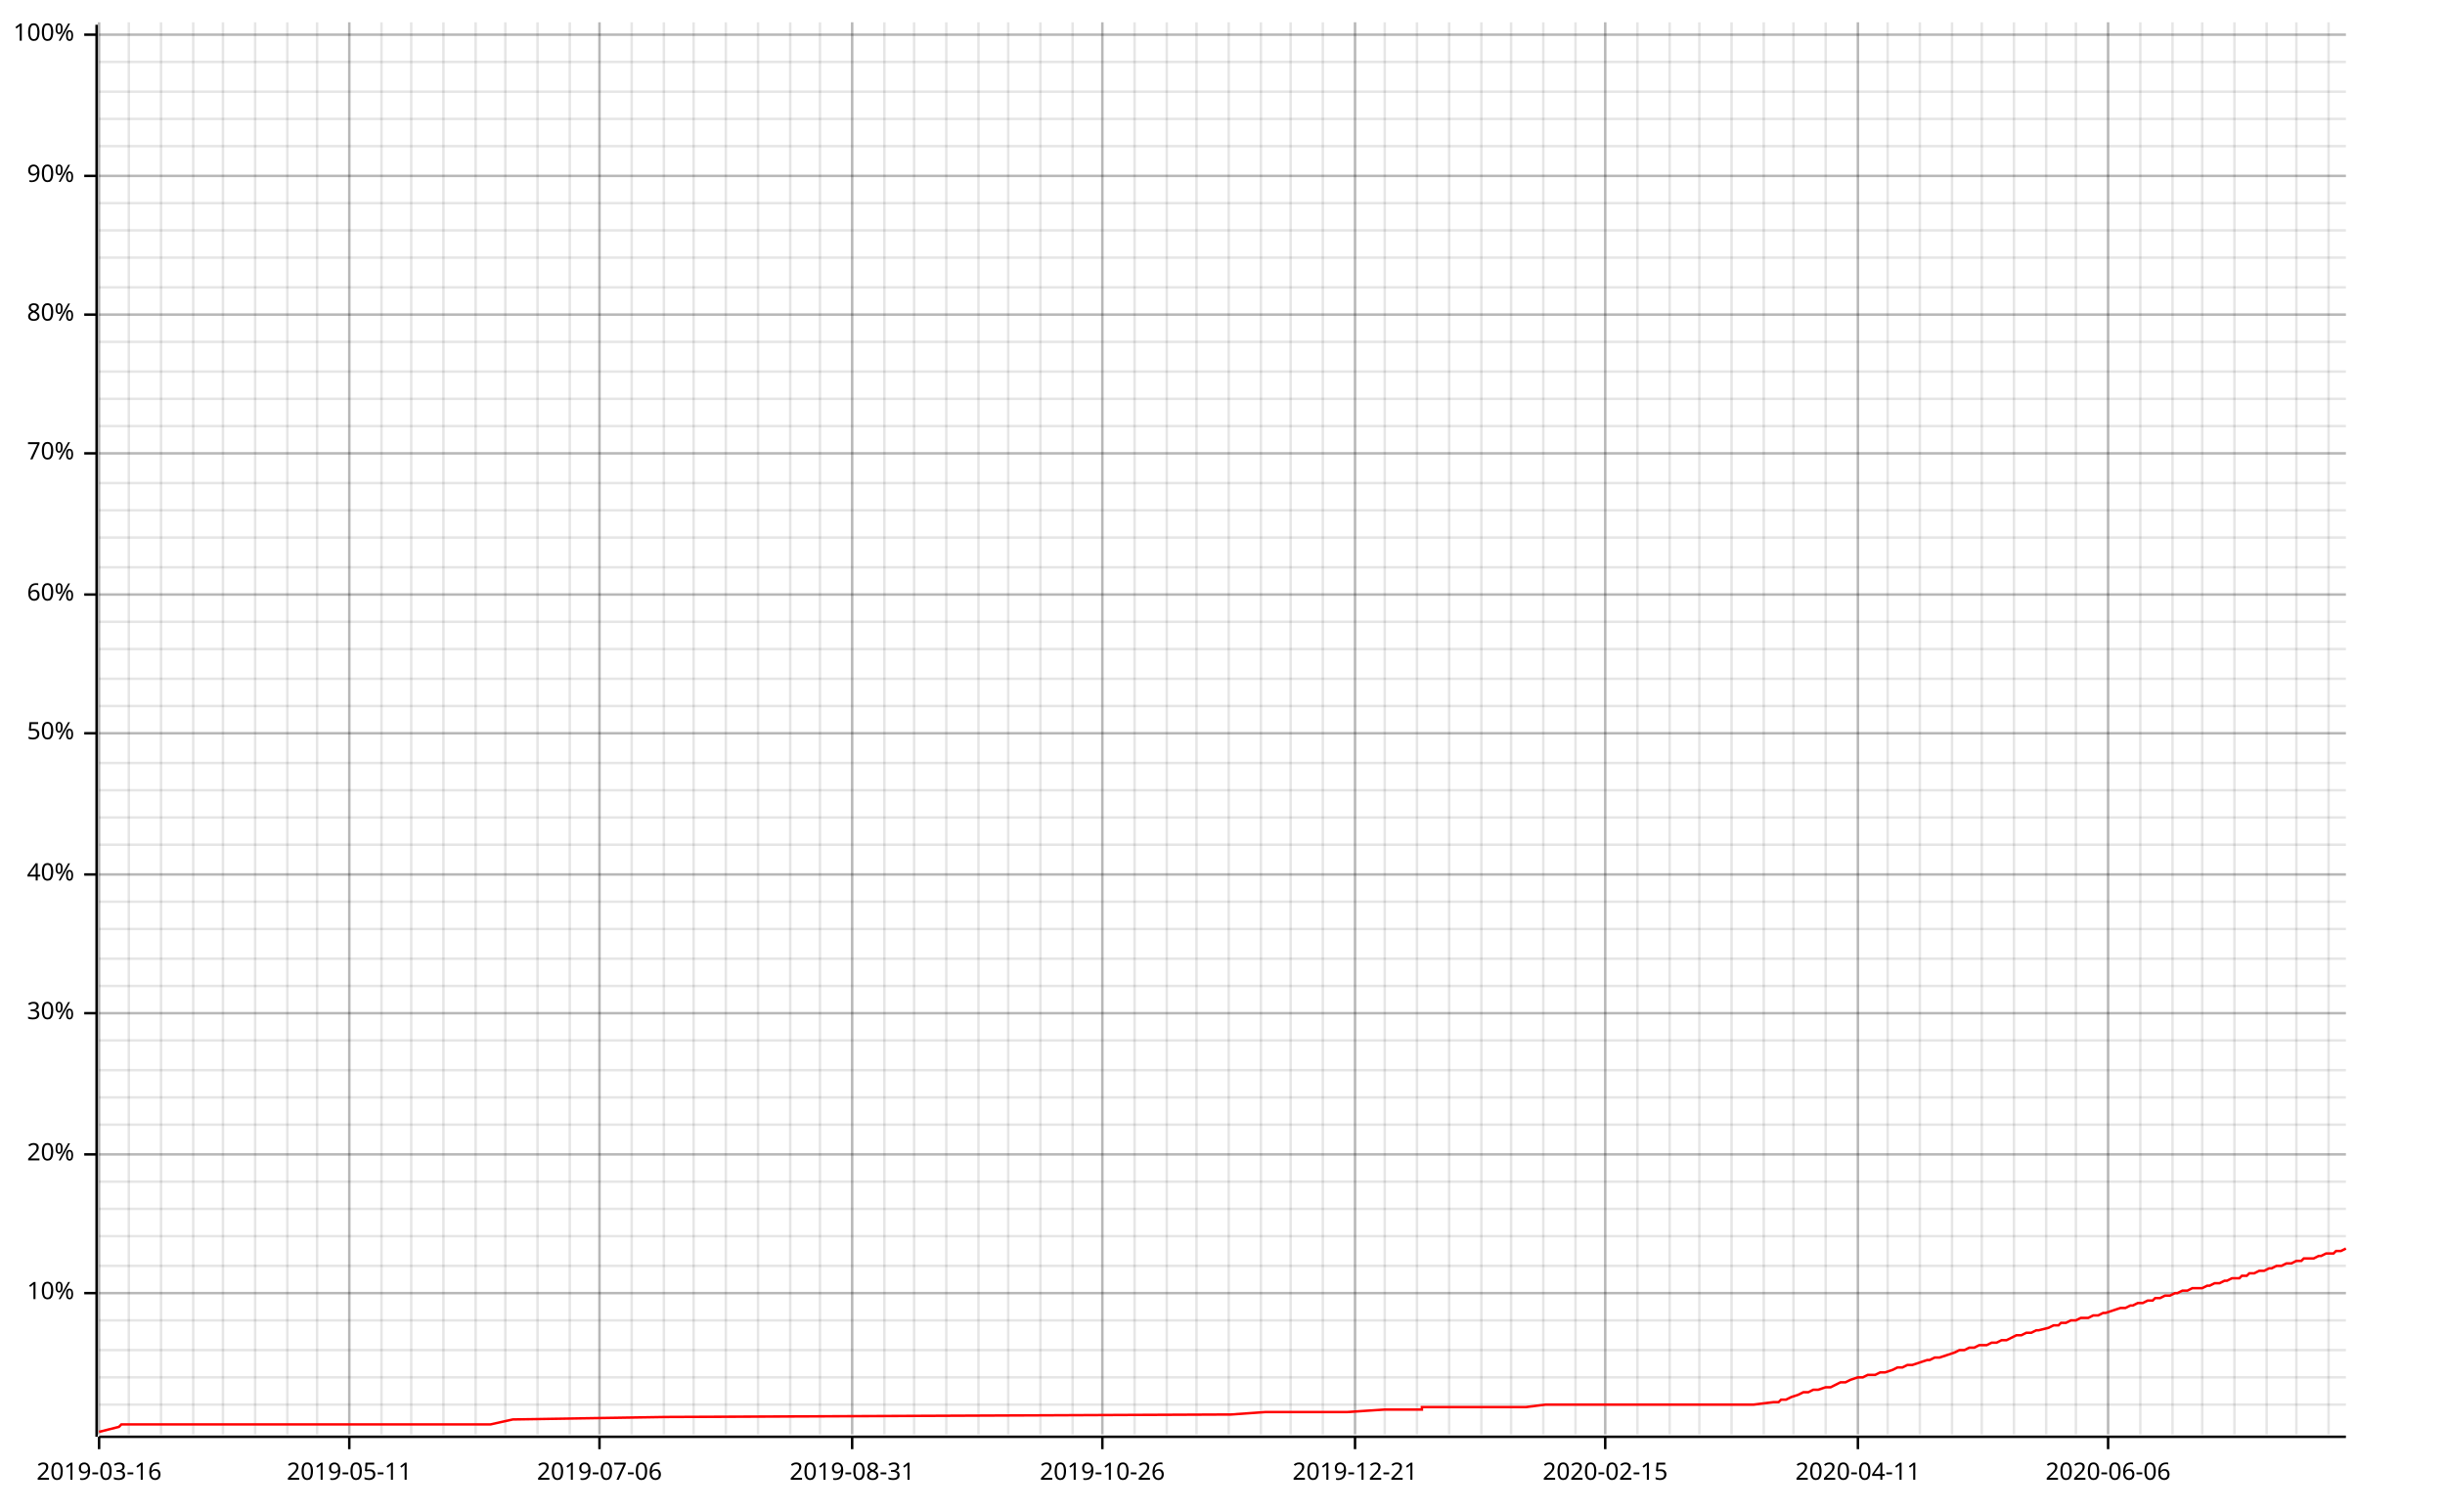
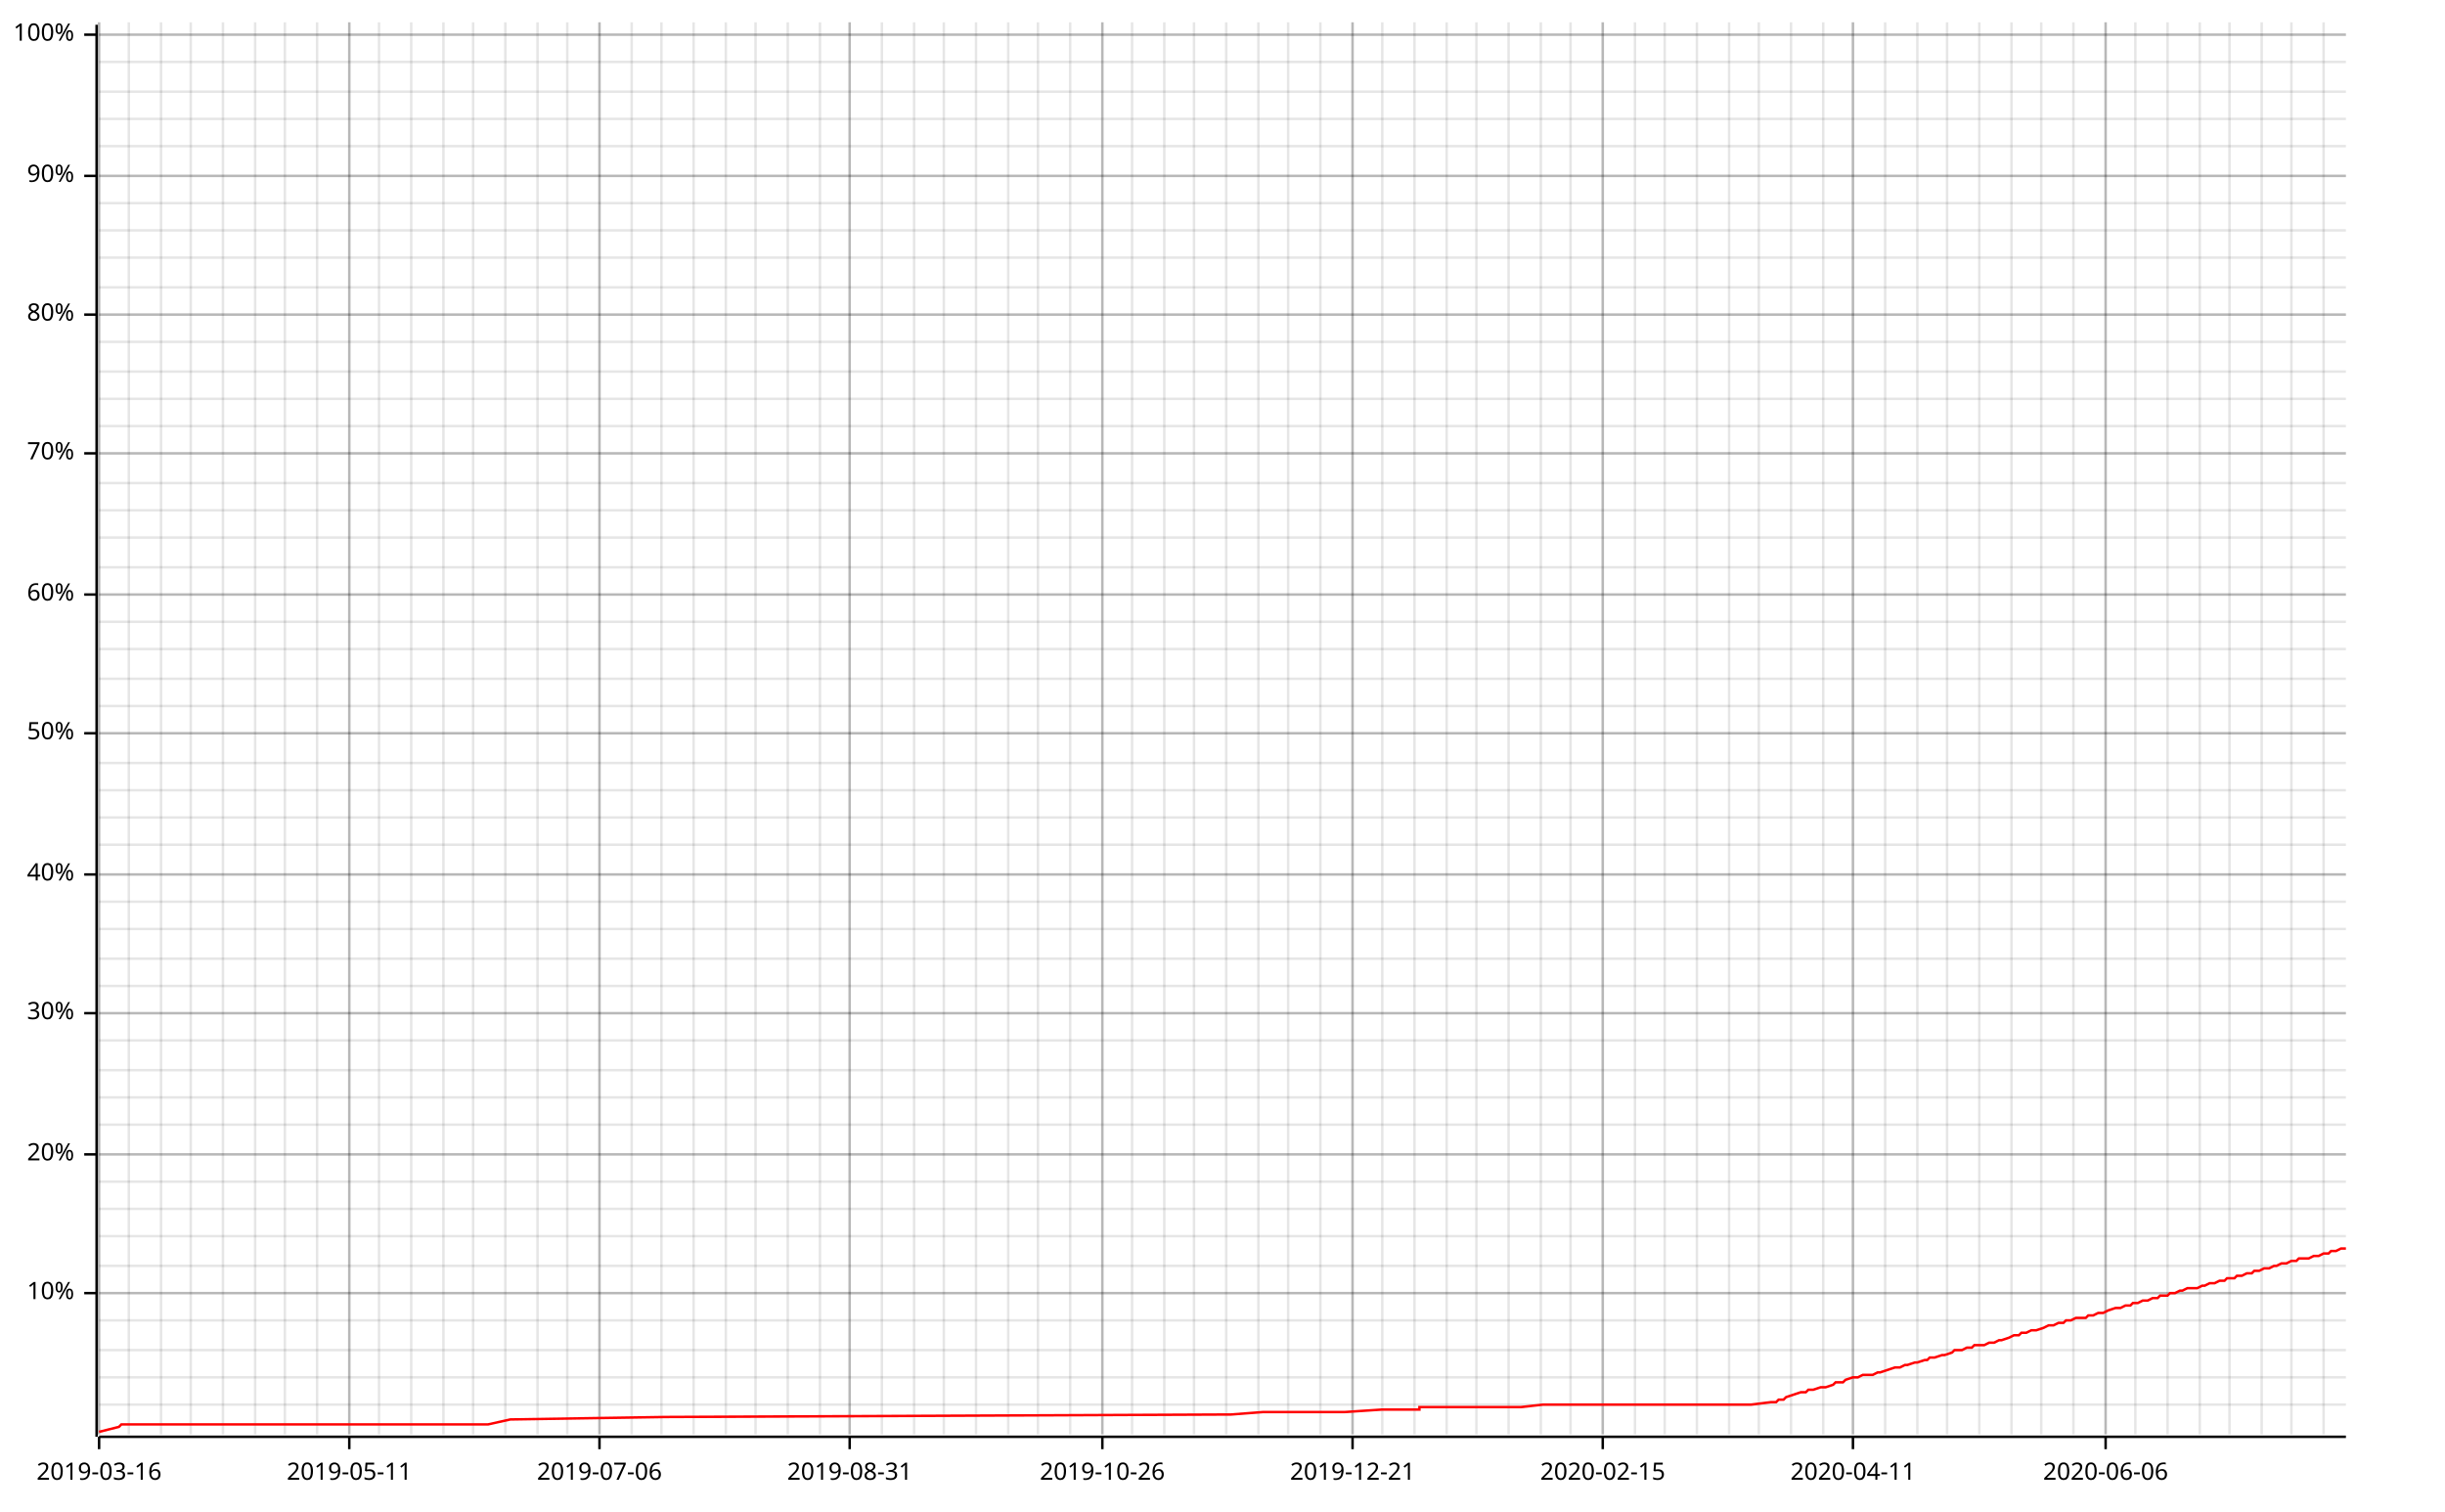
<svg xmlns="http://www.w3.org/2000/svg" width="987" height="610" viewBox="0 0 987 610">
  <line opacity="0.1" stroke="#000000" stroke-width="1" x1="40" y1="579" x2="40" y2="9" />
  <line opacity="0.1" stroke="#000000" stroke-width="1" x1="52" y1="579" x2="52" y2="9" />
  <line opacity="0.1" stroke="#000000" stroke-width="1" x1="65" y1="579" x2="65" y2="9" />
-   <line opacity="0.1" stroke="#000000" stroke-width="1" x1="78" y1="579" x2="78" y2="9" />
+   <line opacity="0.1" stroke="#000000" stroke-width="1" x1="77" y1="579" x2="77" y2="9" />
  <line opacity="0.1" stroke="#000000" stroke-width="1" x1="90" y1="579" x2="90" y2="9" />
  <line opacity="0.1" stroke="#000000" stroke-width="1" x1="103" y1="579" x2="103" y2="9" />
-   <line opacity="0.1" stroke="#000000" stroke-width="1" x1="116" y1="579" x2="116" y2="9" />
+   <line opacity="0.1" stroke="#000000" stroke-width="1" x1="115" y1="579" x2="115" y2="9" />
  <line opacity="0.1" stroke="#000000" stroke-width="1" x1="128" y1="579" x2="128" y2="9" />
  <line opacity="0.1" stroke="#000000" stroke-width="1" x1="141" y1="579" x2="141" y2="9" />
-   <line opacity="0.1" stroke="#000000" stroke-width="1" x1="154" y1="579" x2="154" y2="9" />
+   <line opacity="0.1" stroke="#000000" stroke-width="1" x1="153" y1="579" x2="153" y2="9" />
  <line opacity="0.1" stroke="#000000" stroke-width="1" x1="166" y1="579" x2="166" y2="9" />
  <line opacity="0.1" stroke="#000000" stroke-width="1" x1="179" y1="579" x2="179" y2="9" />
-   <line opacity="0.1" stroke="#000000" stroke-width="1" x1="192" y1="579" x2="192" y2="9" />
+   <line opacity="0.1" stroke="#000000" stroke-width="1" x1="191" y1="579" x2="191" y2="9" />
  <line opacity="0.1" stroke="#000000" stroke-width="1" x1="204" y1="579" x2="204" y2="9" />
  <line opacity="0.1" stroke="#000000" stroke-width="1" x1="217" y1="579" x2="217" y2="9" />
-   <line opacity="0.1" stroke="#000000" stroke-width="1" x1="230" y1="579" x2="230" y2="9" />
+   <line opacity="0.1" stroke="#000000" stroke-width="1" x1="229" y1="579" x2="229" y2="9" />
  <line opacity="0.1" stroke="#000000" stroke-width="1" x1="242" y1="579" x2="242" y2="9" />
  <line opacity="0.1" stroke="#000000" stroke-width="1" x1="255" y1="579" x2="255" y2="9" />
-   <line opacity="0.1" stroke="#000000" stroke-width="1" x1="268" y1="579" x2="268" y2="9" />
+   <line opacity="0.1" stroke="#000000" stroke-width="1" x1="267" y1="579" x2="267" y2="9" />
  <line opacity="0.1" stroke="#000000" stroke-width="1" x1="280" y1="579" x2="280" y2="9" />
  <line opacity="0.1" stroke="#000000" stroke-width="1" x1="293" y1="579" x2="293" y2="9" />
-   <line opacity="0.1" stroke="#000000" stroke-width="1" x1="306" y1="579" x2="306" y2="9" />
-   <line opacity="0.1" stroke="#000000" stroke-width="1" x1="319" y1="579" x2="319" y2="9" />
+   <line opacity="0.1" stroke="#000000" stroke-width="1" x1="305" y1="579" x2="305" y2="9" />
+   <line opacity="0.1" stroke="#000000" stroke-width="1" x1="318" y1="579" x2="318" y2="9" />
  <line opacity="0.1" stroke="#000000" stroke-width="1" x1="331" y1="579" x2="331" y2="9" />
-   <line opacity="0.1" stroke="#000000" stroke-width="1" x1="344" y1="579" x2="344" y2="9" />
-   <line opacity="0.1" stroke="#000000" stroke-width="1" x1="357" y1="579" x2="357" y2="9" />
+   <line opacity="0.1" stroke="#000000" stroke-width="1" x1="343" y1="579" x2="343" y2="9" />
+   <line opacity="0.1" stroke="#000000" stroke-width="1" x1="356" y1="579" x2="356" y2="9" />
  <line opacity="0.1" stroke="#000000" stroke-width="1" x1="369" y1="579" x2="369" y2="9" />
-   <line opacity="0.1" stroke="#000000" stroke-width="1" x1="382" y1="579" x2="382" y2="9" />
-   <line opacity="0.1" stroke="#000000" stroke-width="1" x1="395" y1="579" x2="395" y2="9" />
+   <line opacity="0.1" stroke="#000000" stroke-width="1" x1="381" y1="579" x2="381" y2="9" />
+   <line opacity="0.1" stroke="#000000" stroke-width="1" x1="394" y1="579" x2="394" y2="9" />
  <line opacity="0.1" stroke="#000000" stroke-width="1" x1="407" y1="579" x2="407" y2="9" />
-   <line opacity="0.1" stroke="#000000" stroke-width="1" x1="420" y1="579" x2="420" y2="9" />
-   <line opacity="0.1" stroke="#000000" stroke-width="1" x1="433" y1="579" x2="433" y2="9" />
+   <line opacity="0.1" stroke="#000000" stroke-width="1" x1="419" y1="579" x2="419" y2="9" />
+   <line opacity="0.1" stroke="#000000" stroke-width="1" x1="432" y1="579" x2="432" y2="9" />
  <line opacity="0.1" stroke="#000000" stroke-width="1" x1="445" y1="579" x2="445" y2="9" />
-   <line opacity="0.1" stroke="#000000" stroke-width="1" x1="458" y1="579" x2="458" y2="9" />
-   <line opacity="0.1" stroke="#000000" stroke-width="1" x1="471" y1="579" x2="471" y2="9" />
-   <line opacity="0.1" stroke="#000000" stroke-width="1" x1="483" y1="579" x2="483" y2="9" />
-   <line opacity="0.1" stroke="#000000" stroke-width="1" x1="496" y1="579" x2="496" y2="9" />
-   <line opacity="0.1" stroke="#000000" stroke-width="1" x1="509" y1="579" x2="509" y2="9" />
-   <line opacity="0.1" stroke="#000000" stroke-width="1" x1="521" y1="579" x2="521" y2="9" />
-   <line opacity="0.1" stroke="#000000" stroke-width="1" x1="534" y1="579" x2="534" y2="9" />
-   <line opacity="0.1" stroke="#000000" stroke-width="1" x1="547" y1="579" x2="547" y2="9" />
-   <line opacity="0.1" stroke="#000000" stroke-width="1" x1="559" y1="579" x2="559" y2="9" />
-   <line opacity="0.1" stroke="#000000" stroke-width="1" x1="572" y1="579" x2="572" y2="9" />
-   <line opacity="0.1" stroke="#000000" stroke-width="1" x1="585" y1="579" x2="585" y2="9" />
-   <line opacity="0.1" stroke="#000000" stroke-width="1" x1="598" y1="579" x2="598" y2="9" />
-   <line opacity="0.1" stroke="#000000" stroke-width="1" x1="610" y1="579" x2="610" y2="9" />
-   <line opacity="0.1" stroke="#000000" stroke-width="1" x1="623" y1="579" x2="623" y2="9" />
-   <line opacity="0.1" stroke="#000000" stroke-width="1" x1="636" y1="579" x2="636" y2="9" />
-   <line opacity="0.1" stroke="#000000" stroke-width="1" x1="648" y1="579" x2="648" y2="9" />
-   <line opacity="0.1" stroke="#000000" stroke-width="1" x1="661" y1="579" x2="661" y2="9" />
-   <line opacity="0.1" stroke="#000000" stroke-width="1" x1="674" y1="579" x2="674" y2="9" />
-   <line opacity="0.1" stroke="#000000" stroke-width="1" x1="686" y1="579" x2="686" y2="9" />
-   <line opacity="0.1" stroke="#000000" stroke-width="1" x1="699" y1="579" x2="699" y2="9" />
-   <line opacity="0.1" stroke="#000000" stroke-width="1" x1="712" y1="579" x2="712" y2="9" />
-   <line opacity="0.1" stroke="#000000" stroke-width="1" x1="724" y1="579" x2="724" y2="9" />
-   <line opacity="0.1" stroke="#000000" stroke-width="1" x1="737" y1="579" x2="737" y2="9" />
-   <line opacity="0.1" stroke="#000000" stroke-width="1" x1="750" y1="579" x2="750" y2="9" />
-   <line opacity="0.1" stroke="#000000" stroke-width="1" x1="762" y1="579" x2="762" y2="9" />
-   <line opacity="0.1" stroke="#000000" stroke-width="1" x1="775" y1="579" x2="775" y2="9" />
-   <line opacity="0.1" stroke="#000000" stroke-width="1" x1="788" y1="579" x2="788" y2="9" />
-   <line opacity="0.1" stroke="#000000" stroke-width="1" x1="800" y1="579" x2="800" y2="9" />
-   <line opacity="0.1" stroke="#000000" stroke-width="1" x1="813" y1="579" x2="813" y2="9" />
-   <line opacity="0.1" stroke="#000000" stroke-width="1" x1="826" y1="579" x2="826" y2="9" />
-   <line opacity="0.1" stroke="#000000" stroke-width="1" x1="838" y1="579" x2="838" y2="9" />
-   <line opacity="0.1" stroke="#000000" stroke-width="1" x1="851" y1="579" x2="851" y2="9" />
-   <line opacity="0.1" stroke="#000000" stroke-width="1" x1="864" y1="579" x2="864" y2="9" />
-   <line opacity="0.1" stroke="#000000" stroke-width="1" x1="877" y1="579" x2="877" y2="9" />
-   <line opacity="0.1" stroke="#000000" stroke-width="1" x1="889" y1="579" x2="889" y2="9" />
-   <line opacity="0.1" stroke="#000000" stroke-width="1" x1="902" y1="579" x2="902" y2="9" />
-   <line opacity="0.1" stroke="#000000" stroke-width="1" x1="915" y1="579" x2="915" y2="9" />
-   <line opacity="0.1" stroke="#000000" stroke-width="1" x1="927" y1="579" x2="927" y2="9" />
-   <line opacity="0.1" stroke="#000000" stroke-width="1" x1="940" y1="579" x2="940" y2="9" />
+   <line opacity="0.1" stroke="#000000" stroke-width="1" x1="457" y1="579" x2="457" y2="9" />
+   <line opacity="0.1" stroke="#000000" stroke-width="1" x1="470" y1="579" x2="470" y2="9" />
+   <line opacity="0.1" stroke="#000000" stroke-width="1" x1="482" y1="579" x2="482" y2="9" />
+   <line opacity="0.1" stroke="#000000" stroke-width="1" x1="495" y1="579" x2="495" y2="9" />
+   <line opacity="0.1" stroke="#000000" stroke-width="1" x1="508" y1="579" x2="508" y2="9" />
+   <line opacity="0.1" stroke="#000000" stroke-width="1" x1="520" y1="579" x2="520" y2="9" />
+   <line opacity="0.1" stroke="#000000" stroke-width="1" x1="533" y1="579" x2="533" y2="9" />
+   <line opacity="0.1" stroke="#000000" stroke-width="1" x1="546" y1="579" x2="546" y2="9" />
+   <line opacity="0.1" stroke="#000000" stroke-width="1" x1="558" y1="579" x2="558" y2="9" />
+   <line opacity="0.1" stroke="#000000" stroke-width="1" x1="571" y1="579" x2="571" y2="9" />
+   <line opacity="0.1" stroke="#000000" stroke-width="1" x1="584" y1="579" x2="584" y2="9" />
+   <line opacity="0.1" stroke="#000000" stroke-width="1" x1="596" y1="579" x2="596" y2="9" />
+   <line opacity="0.1" stroke="#000000" stroke-width="1" x1="609" y1="579" x2="609" y2="9" />
+   <line opacity="0.1" stroke="#000000" stroke-width="1" x1="622" y1="579" x2="622" y2="9" />
+   <line opacity="0.1" stroke="#000000" stroke-width="1" x1="634" y1="579" x2="634" y2="9" />
+   <line opacity="0.1" stroke="#000000" stroke-width="1" x1="647" y1="579" x2="647" y2="9" />
+   <line opacity="0.1" stroke="#000000" stroke-width="1" x1="660" y1="579" x2="660" y2="9" />
+   <line opacity="0.1" stroke="#000000" stroke-width="1" x1="672" y1="579" x2="672" y2="9" />
+   <line opacity="0.1" stroke="#000000" stroke-width="1" x1="685" y1="579" x2="685" y2="9" />
+   <line opacity="0.1" stroke="#000000" stroke-width="1" x1="698" y1="579" x2="698" y2="9" />
+   <line opacity="0.1" stroke="#000000" stroke-width="1" x1="710" y1="579" x2="710" y2="9" />
+   <line opacity="0.1" stroke="#000000" stroke-width="1" x1="723" y1="579" x2="723" y2="9" />
+   <line opacity="0.1" stroke="#000000" stroke-width="1" x1="736" y1="579" x2="736" y2="9" />
+   <line opacity="0.1" stroke="#000000" stroke-width="1" x1="748" y1="579" x2="748" y2="9" />
+   <line opacity="0.1" stroke="#000000" stroke-width="1" x1="761" y1="579" x2="761" y2="9" />
+   <line opacity="0.1" stroke="#000000" stroke-width="1" x1="774" y1="579" x2="774" y2="9" />
+   <line opacity="0.1" stroke="#000000" stroke-width="1" x1="786" y1="579" x2="786" y2="9" />
+   <line opacity="0.1" stroke="#000000" stroke-width="1" x1="799" y1="579" x2="799" y2="9" />
+   <line opacity="0.1" stroke="#000000" stroke-width="1" x1="812" y1="579" x2="812" y2="9" />
+   <line opacity="0.1" stroke="#000000" stroke-width="1" x1="824" y1="579" x2="824" y2="9" />
+   <line opacity="0.1" stroke="#000000" stroke-width="1" x1="837" y1="579" x2="837" y2="9" />
+   <line opacity="0.1" stroke="#000000" stroke-width="1" x1="850" y1="579" x2="850" y2="9" />
+   <line opacity="0.1" stroke="#000000" stroke-width="1" x1="862" y1="579" x2="862" y2="9" />
+   <line opacity="0.1" stroke="#000000" stroke-width="1" x1="875" y1="579" x2="875" y2="9" />
+   <line opacity="0.1" stroke="#000000" stroke-width="1" x1="888" y1="579" x2="888" y2="9" />
+   <line opacity="0.1" stroke="#000000" stroke-width="1" x1="900" y1="579" x2="900" y2="9" />
+   <line opacity="0.1" stroke="#000000" stroke-width="1" x1="913" y1="579" x2="913" y2="9" />
+   <line opacity="0.1" stroke="#000000" stroke-width="1" x1="925" y1="579" x2="925" y2="9" />
+   <line opacity="0.1" stroke="#000000" stroke-width="1" x1="938" y1="579" x2="938" y2="9" />
  <line opacity="0.1" stroke="#000000" stroke-width="1" x1="40" y1="567" x2="947" y2="567" />
  <line opacity="0.1" stroke="#000000" stroke-width="1" x1="40" y1="556" x2="947" y2="556" />
  <line opacity="0.1" stroke="#000000" stroke-width="1" x1="40" y1="545" x2="947" y2="545" />
  <line opacity="0.1" stroke="#000000" stroke-width="1" x1="40" y1="533" x2="947" y2="533" />
  <line opacity="0.1" stroke="#000000" stroke-width="1" x1="40" y1="522" x2="947" y2="522" />
  <line opacity="0.1" stroke="#000000" stroke-width="1" x1="40" y1="511" x2="947" y2="511" />
  <line opacity="0.1" stroke="#000000" stroke-width="1" x1="40" y1="499" x2="947" y2="499" />
  <line opacity="0.1" stroke="#000000" stroke-width="1" x1="40" y1="488" x2="947" y2="488" />
  <line opacity="0.1" stroke="#000000" stroke-width="1" x1="40" y1="477" x2="947" y2="477" />
  <line opacity="0.1" stroke="#000000" stroke-width="1" x1="40" y1="466" x2="947" y2="466" />
  <line opacity="0.1" stroke="#000000" stroke-width="1" x1="40" y1="454" x2="947" y2="454" />
  <line opacity="0.1" stroke="#000000" stroke-width="1" x1="40" y1="443" x2="947" y2="443" />
  <line opacity="0.1" stroke="#000000" stroke-width="1" x1="40" y1="432" x2="947" y2="432" />
  <line opacity="0.1" stroke="#000000" stroke-width="1" x1="40" y1="420" x2="947" y2="420" />
  <line opacity="0.1" stroke="#000000" stroke-width="1" x1="40" y1="409" x2="947" y2="409" />
  <line opacity="0.1" stroke="#000000" stroke-width="1" x1="40" y1="398" x2="947" y2="398" />
  <line opacity="0.1" stroke="#000000" stroke-width="1" x1="40" y1="387" x2="947" y2="387" />
  <line opacity="0.1" stroke="#000000" stroke-width="1" x1="40" y1="375" x2="947" y2="375" />
  <line opacity="0.1" stroke="#000000" stroke-width="1" x1="40" y1="364" x2="947" y2="364" />
  <line opacity="0.1" stroke="#000000" stroke-width="1" x1="40" y1="353" x2="947" y2="353" />
  <line opacity="0.1" stroke="#000000" stroke-width="1" x1="40" y1="341" x2="947" y2="341" />
  <line opacity="0.1" stroke="#000000" stroke-width="1" x1="40" y1="330" x2="947" y2="330" />
  <line opacity="0.1" stroke="#000000" stroke-width="1" x1="40" y1="319" x2="947" y2="319" />
  <line opacity="0.1" stroke="#000000" stroke-width="1" x1="40" y1="308" x2="947" y2="308" />
  <line opacity="0.1" stroke="#000000" stroke-width="1" x1="40" y1="296" x2="947" y2="296" />
  <line opacity="0.1" stroke="#000000" stroke-width="1" x1="40" y1="285" x2="947" y2="285" />
  <line opacity="0.1" stroke="#000000" stroke-width="1" x1="40" y1="274" x2="947" y2="274" />
  <line opacity="0.1" stroke="#000000" stroke-width="1" x1="40" y1="262" x2="947" y2="262" />
  <line opacity="0.1" stroke="#000000" stroke-width="1" x1="40" y1="251" x2="947" y2="251" />
  <line opacity="0.1" stroke="#000000" stroke-width="1" x1="40" y1="240" x2="947" y2="240" />
  <line opacity="0.1" stroke="#000000" stroke-width="1" x1="40" y1="229" x2="947" y2="229" />
  <line opacity="0.1" stroke="#000000" stroke-width="1" x1="40" y1="217" x2="947" y2="217" />
  <line opacity="0.1" stroke="#000000" stroke-width="1" x1="40" y1="206" x2="947" y2="206" />
  <line opacity="0.1" stroke="#000000" stroke-width="1" x1="40" y1="195" x2="947" y2="195" />
  <line opacity="0.1" stroke="#000000" stroke-width="1" x1="40" y1="183" x2="947" y2="183" />
  <line opacity="0.1" stroke="#000000" stroke-width="1" x1="40" y1="172" x2="947" y2="172" />
  <line opacity="0.1" stroke="#000000" stroke-width="1" x1="40" y1="161" x2="947" y2="161" />
  <line opacity="0.1" stroke="#000000" stroke-width="1" x1="40" y1="150" x2="947" y2="150" />
  <line opacity="0.1" stroke="#000000" stroke-width="1" x1="40" y1="138" x2="947" y2="138" />
  <line opacity="0.1" stroke="#000000" stroke-width="1" x1="40" y1="127" x2="947" y2="127" />
  <line opacity="0.1" stroke="#000000" stroke-width="1" x1="40" y1="116" x2="947" y2="116" />
  <line opacity="0.1" stroke="#000000" stroke-width="1" x1="40" y1="104" x2="947" y2="104" />
  <line opacity="0.1" stroke="#000000" stroke-width="1" x1="40" y1="93" x2="947" y2="93" />
  <line opacity="0.1" stroke="#000000" stroke-width="1" x1="40" y1="82" x2="947" y2="82" />
  <line opacity="0.1" stroke="#000000" stroke-width="1" x1="40" y1="71" x2="947" y2="71" />
  <line opacity="0.1" stroke="#000000" stroke-width="1" x1="40" y1="59" x2="947" y2="59" />
  <line opacity="0.1" stroke="#000000" stroke-width="1" x1="40" y1="48" x2="947" y2="48" />
  <line opacity="0.1" stroke="#000000" stroke-width="1" x1="40" y1="37" x2="947" y2="37" />
  <line opacity="0.1" stroke="#000000" stroke-width="1" x1="40" y1="25" x2="947" y2="25" />
  <line opacity="0.1" stroke="#000000" stroke-width="1" x1="40" y1="14" x2="947" y2="14" />
  <line opacity="0.2" stroke="#000000" stroke-width="1" x1="40" y1="579" x2="40" y2="9" />
  <line opacity="0.2" stroke="#000000" stroke-width="1" x1="141" y1="579" x2="141" y2="9" />
  <line opacity="0.2" stroke="#000000" stroke-width="1" x1="242" y1="579" x2="242" y2="9" />
-   <line opacity="0.2" stroke="#000000" stroke-width="1" x1="344" y1="579" x2="344" y2="9" />
+   <line opacity="0.2" stroke="#000000" stroke-width="1" x1="343" y1="579" x2="343" y2="9" />
  <line opacity="0.2" stroke="#000000" stroke-width="1" x1="445" y1="579" x2="445" y2="9" />
-   <line opacity="0.2" stroke="#000000" stroke-width="1" x1="547" y1="579" x2="547" y2="9" />
-   <line opacity="0.2" stroke="#000000" stroke-width="1" x1="648" y1="579" x2="648" y2="9" />
-   <line opacity="0.2" stroke="#000000" stroke-width="1" x1="750" y1="579" x2="750" y2="9" />
-   <line opacity="0.2" stroke="#000000" stroke-width="1" x1="851" y1="579" x2="851" y2="9" />
+   <line opacity="0.2" stroke="#000000" stroke-width="1" x1="546" y1="579" x2="546" y2="9" />
+   <line opacity="0.2" stroke="#000000" stroke-width="1" x1="647" y1="579" x2="647" y2="9" />
+   <line opacity="0.2" stroke="#000000" stroke-width="1" x1="748" y1="579" x2="748" y2="9" />
+   <line opacity="0.2" stroke="#000000" stroke-width="1" x1="850" y1="579" x2="850" y2="9" />
  <line opacity="0.2" stroke="#000000" stroke-width="1" x1="40" y1="522" x2="947" y2="522" />
  <line opacity="0.2" stroke="#000000" stroke-width="1" x1="40" y1="466" x2="947" y2="466" />
  <line opacity="0.2" stroke="#000000" stroke-width="1" x1="40" y1="409" x2="947" y2="409" />
  <line opacity="0.2" stroke="#000000" stroke-width="1" x1="40" y1="353" x2="947" y2="353" />
  <line opacity="0.2" stroke="#000000" stroke-width="1" x1="40" y1="296" x2="947" y2="296" />
  <line opacity="0.2" stroke="#000000" stroke-width="1" x1="40" y1="240" x2="947" y2="240" />
  <line opacity="0.2" stroke="#000000" stroke-width="1" x1="40" y1="183" x2="947" y2="183" />
  <line opacity="0.2" stroke="#000000" stroke-width="1" x1="40" y1="127" x2="947" y2="127" />
  <line opacity="0.2" stroke="#000000" stroke-width="1" x1="40" y1="71" x2="947" y2="71" />
  <line opacity="0.2" stroke="#000000" stroke-width="1" x1="40" y1="14" x2="947" y2="14" />
  <polyline fill="none" opacity="1" stroke="#000000" stroke-width="1" points="39,10 39,580 " />
  <text x="30" y="522" dy="0.5ex" text-anchor="end" font-family="sans-serif" font-size="9.677" opacity="1" fill="#000000">
10%
</text>
  <polyline fill="none" opacity="1" stroke="#000000" stroke-width="1" points="34,522 39,522 " />
  <text x="30" y="466" dy="0.5ex" text-anchor="end" font-family="sans-serif" font-size="9.677" opacity="1" fill="#000000">
20%
</text>
  <polyline fill="none" opacity="1" stroke="#000000" stroke-width="1" points="34,466 39,466 " />
  <text x="30" y="409" dy="0.5ex" text-anchor="end" font-family="sans-serif" font-size="9.677" opacity="1" fill="#000000">
30%
</text>
  <polyline fill="none" opacity="1" stroke="#000000" stroke-width="1" points="34,409 39,409 " />
  <text x="30" y="353" dy="0.5ex" text-anchor="end" font-family="sans-serif" font-size="9.677" opacity="1" fill="#000000">
40%
</text>
  <polyline fill="none" opacity="1" stroke="#000000" stroke-width="1" points="34,353 39,353 " />
  <text x="30" y="296" dy="0.5ex" text-anchor="end" font-family="sans-serif" font-size="9.677" opacity="1" fill="#000000">
50%
</text>
  <polyline fill="none" opacity="1" stroke="#000000" stroke-width="1" points="34,296 39,296 " />
  <text x="30" y="240" dy="0.5ex" text-anchor="end" font-family="sans-serif" font-size="9.677" opacity="1" fill="#000000">
60%
</text>
  <polyline fill="none" opacity="1" stroke="#000000" stroke-width="1" points="34,240 39,240 " />
  <text x="30" y="183" dy="0.5ex" text-anchor="end" font-family="sans-serif" font-size="9.677" opacity="1" fill="#000000">
70%
</text>
  <polyline fill="none" opacity="1" stroke="#000000" stroke-width="1" points="34,183 39,183 " />
  <text x="30" y="127" dy="0.5ex" text-anchor="end" font-family="sans-serif" font-size="9.677" opacity="1" fill="#000000">
80%
</text>
  <polyline fill="none" opacity="1" stroke="#000000" stroke-width="1" points="34,127 39,127 " />
  <text x="30" y="71" dy="0.5ex" text-anchor="end" font-family="sans-serif" font-size="9.677" opacity="1" fill="#000000">
90%
</text>
  <polyline fill="none" opacity="1" stroke="#000000" stroke-width="1" points="34,71 39,71 " />
  <text x="30" y="14" dy="0.5ex" text-anchor="end" font-family="sans-serif" font-size="9.677" opacity="1" fill="#000000">
100%
</text>
  <polyline fill="none" opacity="1" stroke="#000000" stroke-width="1" points="34,14 39,14 " />
  <polyline fill="none" opacity="1" stroke="#000000" stroke-width="1" points="40,580 947,580 " />
  <text x="40" y="590" dy="0.76em" text-anchor="middle" font-family="sans-serif" font-size="9.677" opacity="1" fill="#000000">
2019-03-16
</text>
  <polyline fill="none" opacity="1" stroke="#000000" stroke-width="1" points="40,580 40,585 " />
  <text x="141" y="590" dy="0.76em" text-anchor="middle" font-family="sans-serif" font-size="9.677" opacity="1" fill="#000000">
2019-05-11
</text>
  <polyline fill="none" opacity="1" stroke="#000000" stroke-width="1" points="141,580 141,585 " />
  <text x="242" y="590" dy="0.76em" text-anchor="middle" font-family="sans-serif" font-size="9.677" opacity="1" fill="#000000">
2019-07-06
</text>
  <polyline fill="none" opacity="1" stroke="#000000" stroke-width="1" points="242,580 242,585 " />
-   <text x="344" y="590" dy="0.76em" text-anchor="middle" font-family="sans-serif" font-size="9.677" opacity="1" fill="#000000">
+   <text x="343" y="590" dy="0.76em" text-anchor="middle" font-family="sans-serif" font-size="9.677" opacity="1" fill="#000000">
2019-08-31
</text>
-   <polyline fill="none" opacity="1" stroke="#000000" stroke-width="1" points="344,580 344,585 " />
+   <polyline fill="none" opacity="1" stroke="#000000" stroke-width="1" points="343,580 343,585 " />
  <text x="445" y="590" dy="0.76em" text-anchor="middle" font-family="sans-serif" font-size="9.677" opacity="1" fill="#000000">
2019-10-26
</text>
  <polyline fill="none" opacity="1" stroke="#000000" stroke-width="1" points="445,580 445,585 " />
-   <text x="547" y="590" dy="0.76em" text-anchor="middle" font-family="sans-serif" font-size="9.677" opacity="1" fill="#000000">
+   <text x="546" y="590" dy="0.76em" text-anchor="middle" font-family="sans-serif" font-size="9.677" opacity="1" fill="#000000">
2019-12-21
</text>
-   <polyline fill="none" opacity="1" stroke="#000000" stroke-width="1" points="547,580 547,585 " />
-   <text x="648" y="590" dy="0.76em" text-anchor="middle" font-family="sans-serif" font-size="9.677" opacity="1" fill="#000000">
+   <polyline fill="none" opacity="1" stroke="#000000" stroke-width="1" points="546,580 546,585 " />
+   <text x="647" y="590" dy="0.76em" text-anchor="middle" font-family="sans-serif" font-size="9.677" opacity="1" fill="#000000">
2020-02-15
</text>
-   <polyline fill="none" opacity="1" stroke="#000000" stroke-width="1" points="648,580 648,585 " />
-   <text x="750" y="590" dy="0.76em" text-anchor="middle" font-family="sans-serif" font-size="9.677" opacity="1" fill="#000000">
+   <polyline fill="none" opacity="1" stroke="#000000" stroke-width="1" points="647,580 647,585 " />
+   <text x="748" y="590" dy="0.76em" text-anchor="middle" font-family="sans-serif" font-size="9.677" opacity="1" fill="#000000">
2020-04-11
</text>
-   <polyline fill="none" opacity="1" stroke="#000000" stroke-width="1" points="750,580 750,585 " />
-   <text x="851" y="590" dy="0.76em" text-anchor="middle" font-family="sans-serif" font-size="9.677" opacity="1" fill="#000000">
+   <polyline fill="none" opacity="1" stroke="#000000" stroke-width="1" points="748,580 748,585 " />
+   <text x="850" y="590" dy="0.76em" text-anchor="middle" font-family="sans-serif" font-size="9.677" opacity="1" fill="#000000">
2020-06-06
</text>
-   <polyline fill="none" opacity="1" stroke="#000000" stroke-width="1" points="851,580 851,585 " />
-   <polyline fill="none" opacity="1" stroke="#FF0000" stroke-width="1" points="40,578 40,578 48,576 49,575 183,575 187,575 189,575 194,575 198,575 207,573 269,572 270,572 497,571 511,570 544,570 559,569 574,569 574,568 598,568 616,568 624,567 705,567 707,567 708,567 716,566 718,566 719,565 721,565 723,564 726,563 728,562 730,562 732,561 734,561 737,560 739,560 741,559 743,558 745,558 747,557 750,556 751,556 752,556 754,555 756,555 757,555 759,554 761,554 764,553 766,552 768,552 770,551 772,551 775,550 775,550 778,549 779,549 781,548 783,548 786,547 786,547 789,546 791,545 793,545 795,544 797,544 799,543 802,543 804,542 806,542 808,541 810,541 812,540 814,539 816,539 818,538 820,538 822,537 823,537 827,536 829,535 831,535 832,534 834,534 836,533 838,533 840,532 841,532 843,532 845,531 847,531 849,530 850,530 853,529 856,528 858,528 860,527 861,527 863,526 865,526 867,525 869,525 870,524 872,524 874,523 876,523 878,522 879,522 881,521 883,521 885,520 887,520 889,520 891,519 892,519 894,518 896,518 898,517 899,517 901,516 904,516 905,515 907,515 908,514 910,514 912,513 914,513 916,512 917,512 919,511 921,511 923,510 925,510 927,509 929,509 930,508 932,508 934,508 936,507 937,507 939,506 942,506 943,505 945,505 947,504 " />
+   <polyline fill="none" opacity="1" stroke="#000000" stroke-width="1" points="850,580 850,585 " />
+   <polyline fill="none" opacity="1" stroke="#FF0000" stroke-width="1" points="40,578 40,578 48,576 49,575 183,575 187,575 189,575 194,575 197,575 206,573 269,572 270,572 497,571 510,570 543,570 558,569 573,569 573,568 597,568 614,568 623,567 703,567 705,567 707,567 715,566 717,566 718,565 720,565 721,564 724,563 727,562 729,562 730,561 732,561 735,560 737,560 740,559 741,558 744,558 745,557 748,556 750,556 750,556 752,555 754,555 756,555 758,554 759,554 762,553 765,552 767,552 769,551 770,551 773,550 774,550 777,549 778,549 779,548 781,548 784,547 785,547 788,546 789,545 792,545 794,544 796,544 797,543 801,543 803,542 805,542 807,541 808,541 811,540 813,539 815,539 816,538 818,538 820,537 822,537 825,536 827,535 829,535 831,534 833,534 834,533 836,533 838,532 840,532 842,532 843,531 845,531 847,530 849,530 851,529 854,528 856,528 858,527 860,527 861,526 863,526 865,525 867,525 869,524 871,524 872,523 875,523 876,522 878,522 880,521 881,521 883,520 885,520 887,520 889,519 890,519 892,518 894,518 896,517 898,517 899,516 902,516 903,515 905,515 907,514 909,514 910,513 912,513 914,512 916,512 918,511 919,511 921,510 923,510 925,509 927,509 928,508 930,508 932,508 934,507 936,507 938,506 940,506 941,505 943,505 945,504 947,504 " />
</svg>
